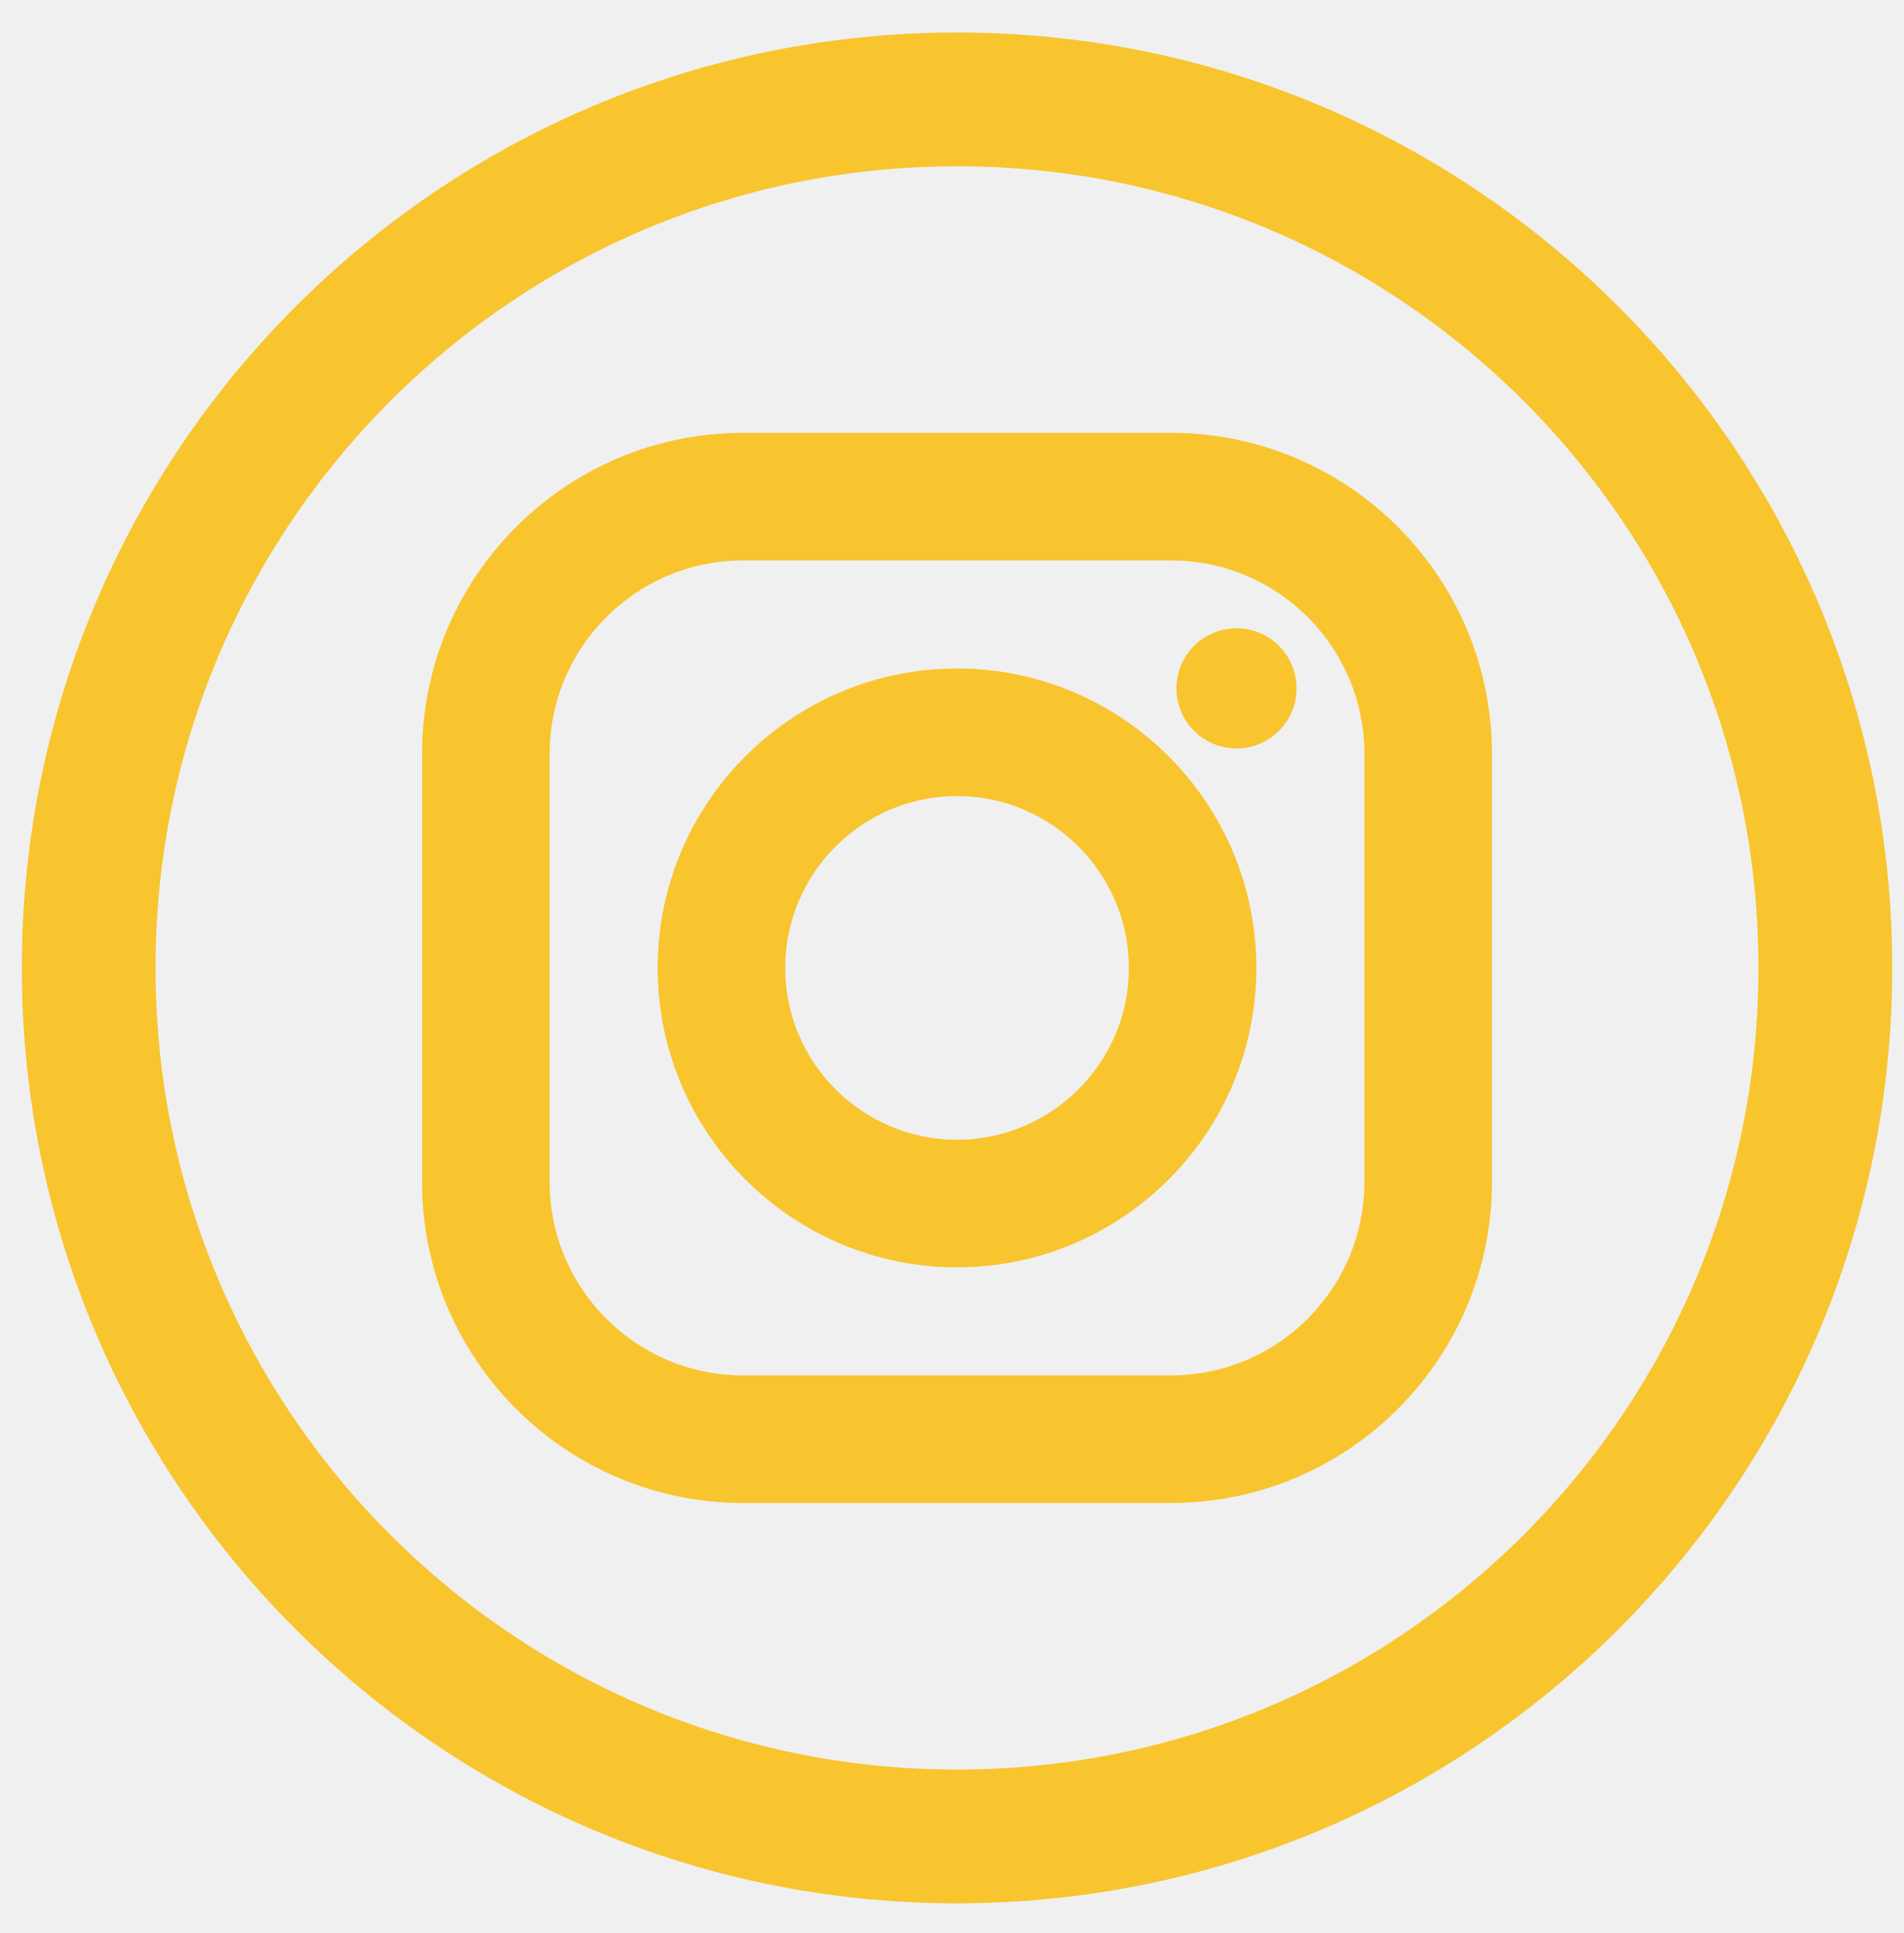
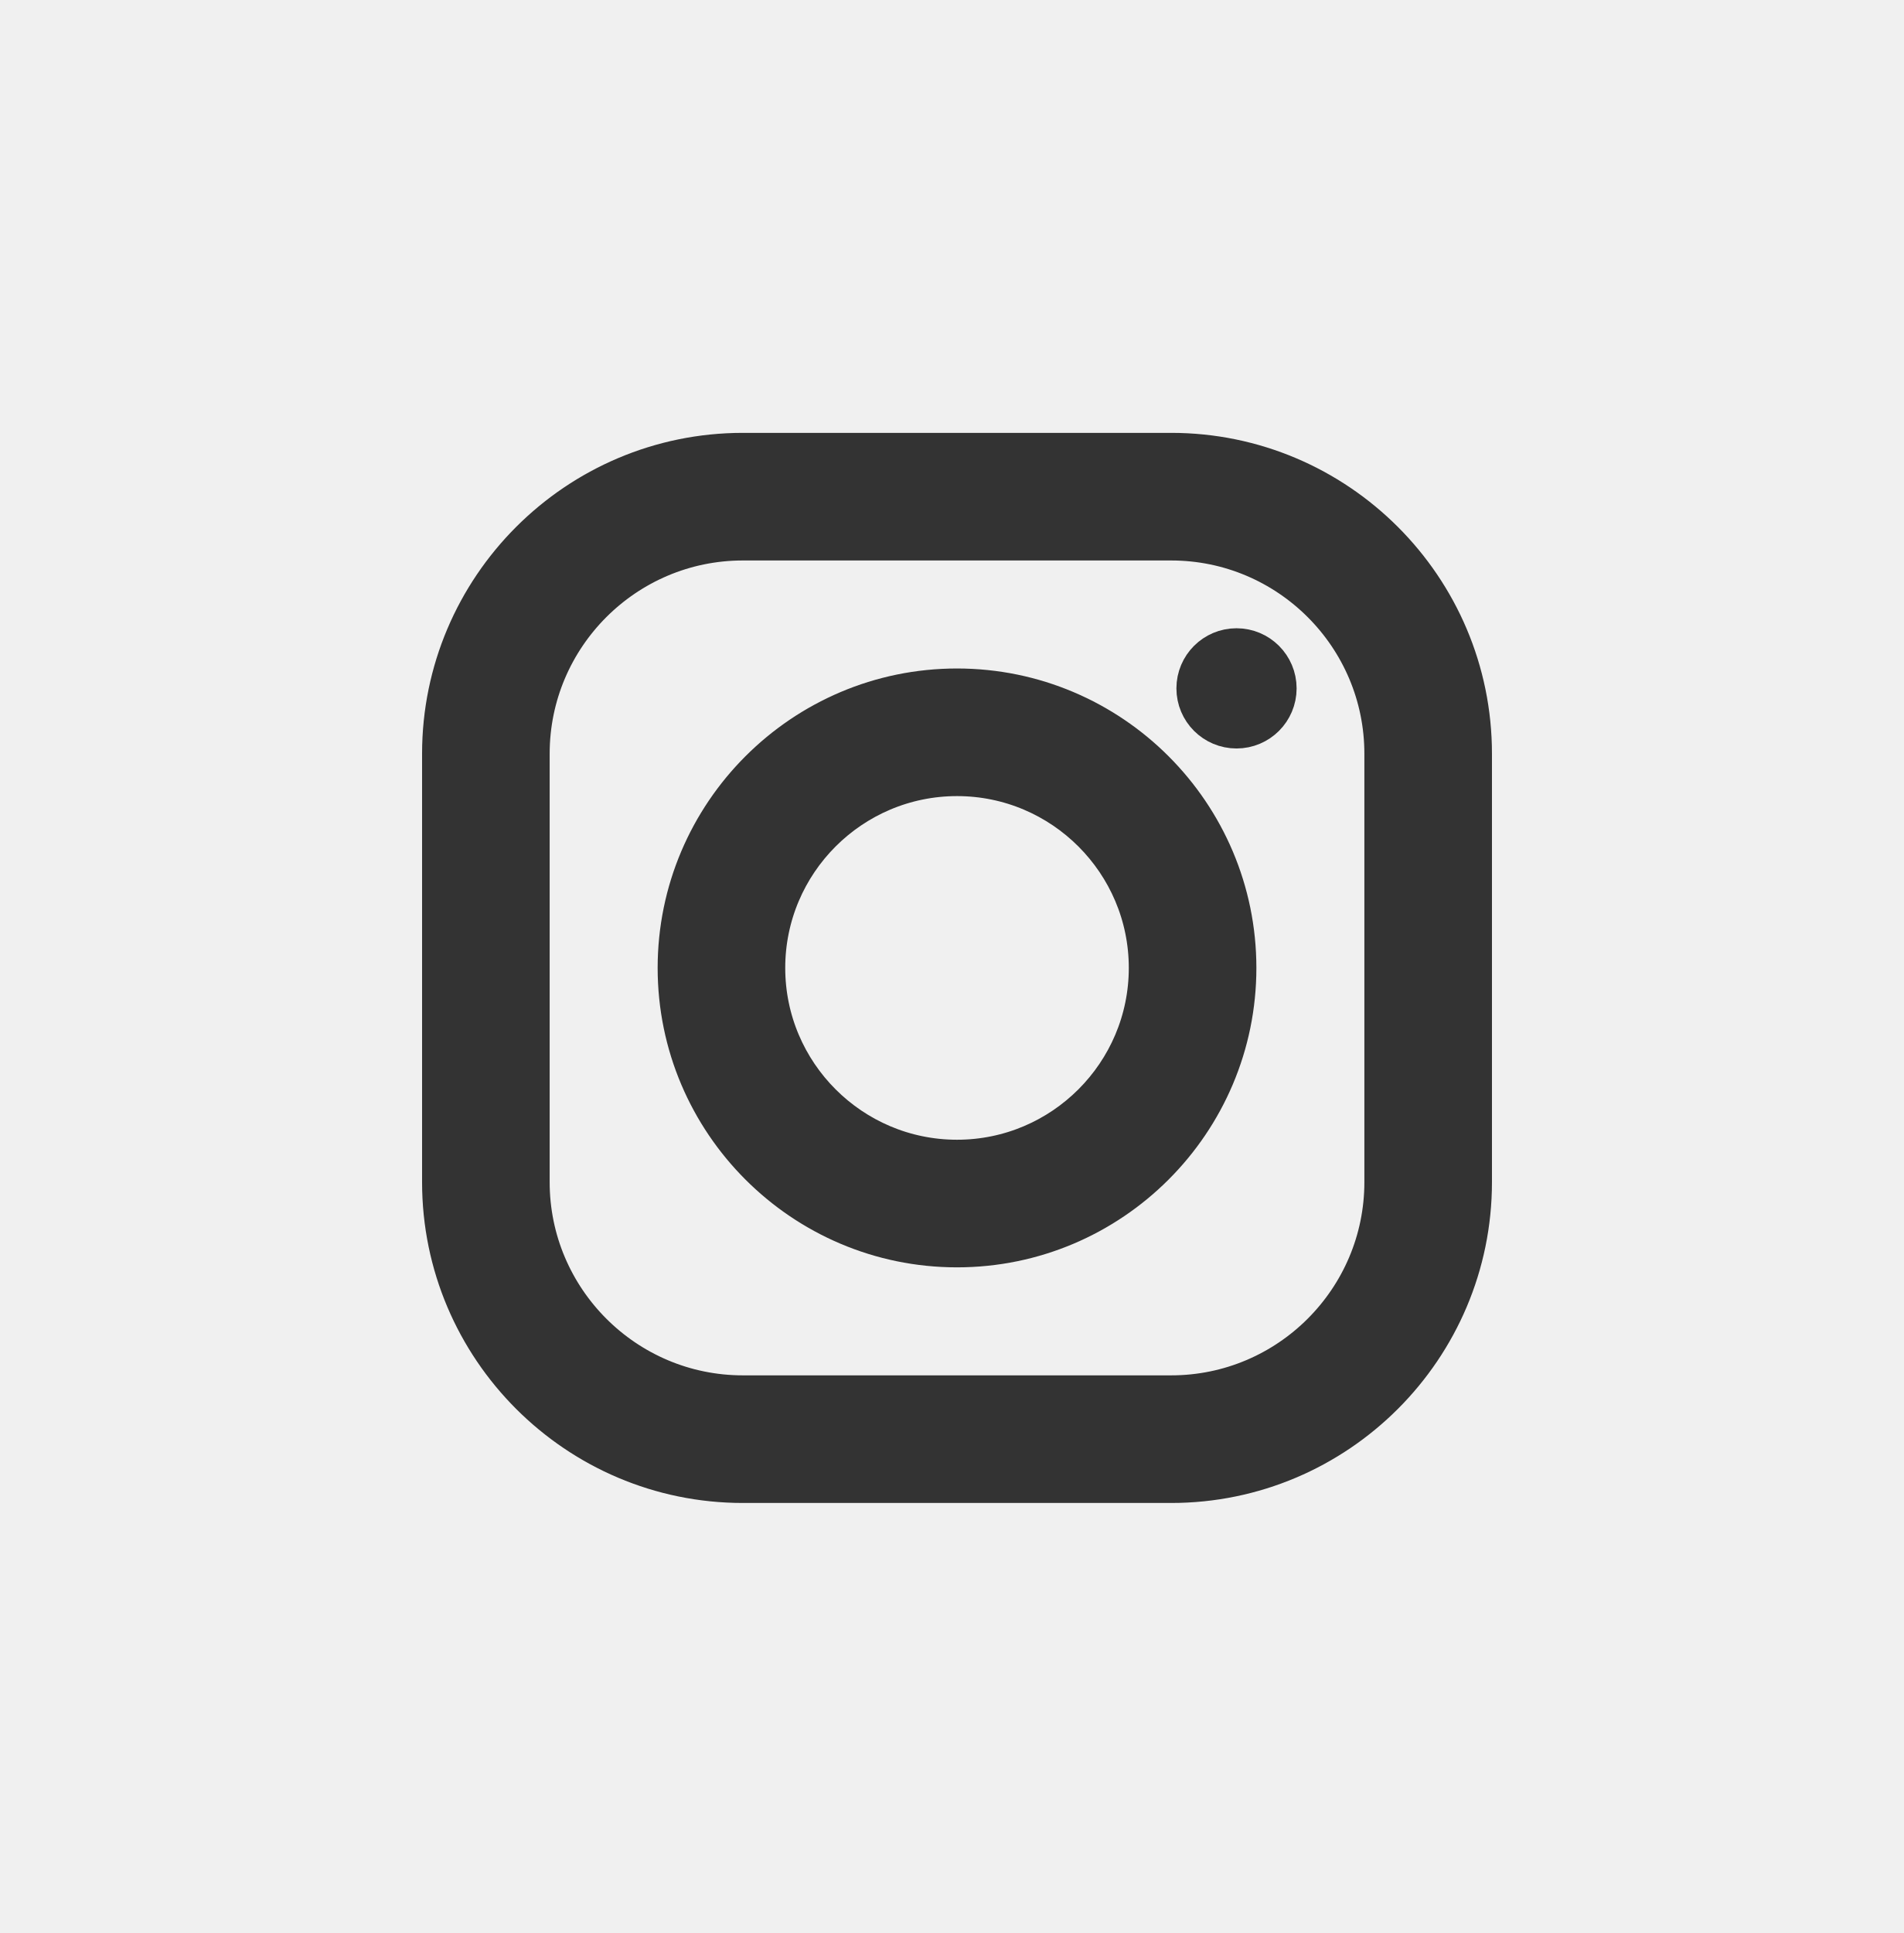
<svg xmlns="http://www.w3.org/2000/svg" width="198mm" height="201mm" viewBox="0 0 198 201" version="1.1" id="svg37">
  <defs id="defs31" />
  <g id="layer1">
    <g id="g67" transform="matrix(0.3527778,0,0,0.3527778,31.15553,51.19047)" style="fill:#ffff00">
-       <path d="m 449.83,140.193 c 0,141.387 -114.613,256 -256,256 -141.387,0 -256,-114.613 -256,-256 0,-141.387 114.613,-256 256,-256 141.387,0 256,114.613 256,256 z m 0,0" fill="url(#a)" id="path44" style="fill:none;stroke:#f8c52f;stroke-width:39.433;stroke-miterlimit:4;stroke-dasharray:none;stroke-opacity:1;fill-opacity:1" />
-       <g fill="#ffffff" id="g52" style="fill:#f8c52f;fill-opacity:1;stroke:#f8c52f;stroke-width:13.869;stroke-miterlimit:4;stroke-dasharray:none;stroke-opacity:1" transform="matrix(0.857425,0,0,0.857425,10.30615,-46.97989)">
-         <path d="M 287.677,395.296 H 140.404 c -56.996,0 -103.363,-46.367 -103.363,-103.363 V 144.66 c 0,-56.996 46.367,-103.363 103.363,-103.363 h 147.273 c 56.996,0 103.363,46.367 103.363,103.363 v 147.273 c 0,56.996 -46.367,103.363 -103.363,103.363 z M 140.404,71.296 c -40.453,0 -73.363,32.91 -73.363,73.363 v 147.273 c 0,40.453 32.91,73.363 73.363,73.363 h 147.273 c 40.453,0 73.363,-32.91 73.363,-73.363 V 144.66 c 0,-40.453 -32.91,-73.363 -73.363,-73.363 z m 0,0" id="path46" style="fill:#f8c52f;fill-opacity:1;stroke:#f8c52f;stroke-width:13.869;stroke-miterlimit:4;stroke-dasharray:none;stroke-opacity:1" />
-         <path d="m 214.04,314.296 c -52.934,0 -96,-43.066 -96,-96 0,-52.934 43.066,-96 96,-96 52.934,0 96,43.066 96,96 0,52.934 -43.066,96 -96,96 z m 0,-162 c -36.395,0 -66,29.605 -66,66 0,36.395 29.605,66 66,66 36.395,0 66,-29.605 66,-66 0,-36.395 -29.605,-66 -66,-66 z m 0,0" id="path48" style="fill:#f8c52f;fill-opacity:1;stroke:#f8c52f;stroke-width:13.869;stroke-miterlimit:4;stroke-dasharray:none;stroke-opacity:1" />
-         <path d="m 323.872,122.195 c 0,7.582 -6.148,13.73 -13.73,13.73 -7.582,0 -13.73,-6.148 -13.73,-13.73 0,-7.582 6.148,-13.73 13.73,-13.73 7.582,0 13.73,6.148 13.73,13.73 z m 0,0" id="path50" style="fill:#f8c52f;fill-opacity:1;stroke:#f8c52f;stroke-width:13.869;stroke-miterlimit:4;stroke-dasharray:none;stroke-opacity:1" />
+       <g fill="#ffffff" id="g52" style="fill:#333333;fill-opacity:1;stroke:#333333;stroke-width:13.869;stroke-miterlimit:4;stroke-dasharray:none;stroke-opacity:1" transform="matrix(0.857425,0,0,0.857425,10.30615,-46.97989)">
+         <path d="M 287.677,395.296 H 140.404 c -56.996,0 -103.363,-46.367 -103.363,-103.363 V 144.66 c 0,-56.996 46.367,-103.363 103.363,-103.363 h 147.273 c 56.996,0 103.363,46.367 103.363,103.363 v 147.273 c 0,56.996 -46.367,103.363 -103.363,103.363 z M 140.404,71.296 c -40.453,0 -73.363,32.91 -73.363,73.363 v 147.273 c 0,40.453 32.91,73.363 73.363,73.363 h 147.273 c 40.453,0 73.363,-32.91 73.363,-73.363 V 144.66 c 0,-40.453 -32.91,-73.363 -73.363,-73.363 z m 0,0" id="path46" style="fill:#333333;fill-opacity:1;stroke:#333333;stroke-width:13.869;stroke-miterlimit:4;stroke-dasharray:none;stroke-opacity:1" />
+         <path d="m 214.04,314.296 c -52.934,0 -96,-43.066 -96,-96 0,-52.934 43.066,-96 96,-96 52.934,0 96,43.066 96,96 0,52.934 -43.066,96 -96,96 z m 0,-162 c -36.395,0 -66,29.605 -66,66 0,36.395 29.605,66 66,66 36.395,0 66,-29.605 66,-66 0,-36.395 -29.605,-66 -66,-66 z m 0,0" id="path48" style="fill:#333333;fill-opacity:1;stroke:#333333;stroke-width:13.869;stroke-miterlimit:4;stroke-dasharray:none;stroke-opacity:1" />
+         <path d="m 323.872,122.195 c 0,7.582 -6.148,13.73 -13.73,13.73 -7.582,0 -13.73,-6.148 -13.73,-13.73 0,-7.582 6.148,-13.73 13.73,-13.73 7.582,0 13.73,6.148 13.73,13.73 z m 0,0" id="path50" style="fill:#333333;fill-opacity:1;stroke:#333333;stroke-width:13.869;stroke-miterlimit:4;stroke-dasharray:none;stroke-opacity:1" />
      </g>
    </g>
  </g>
</svg>
